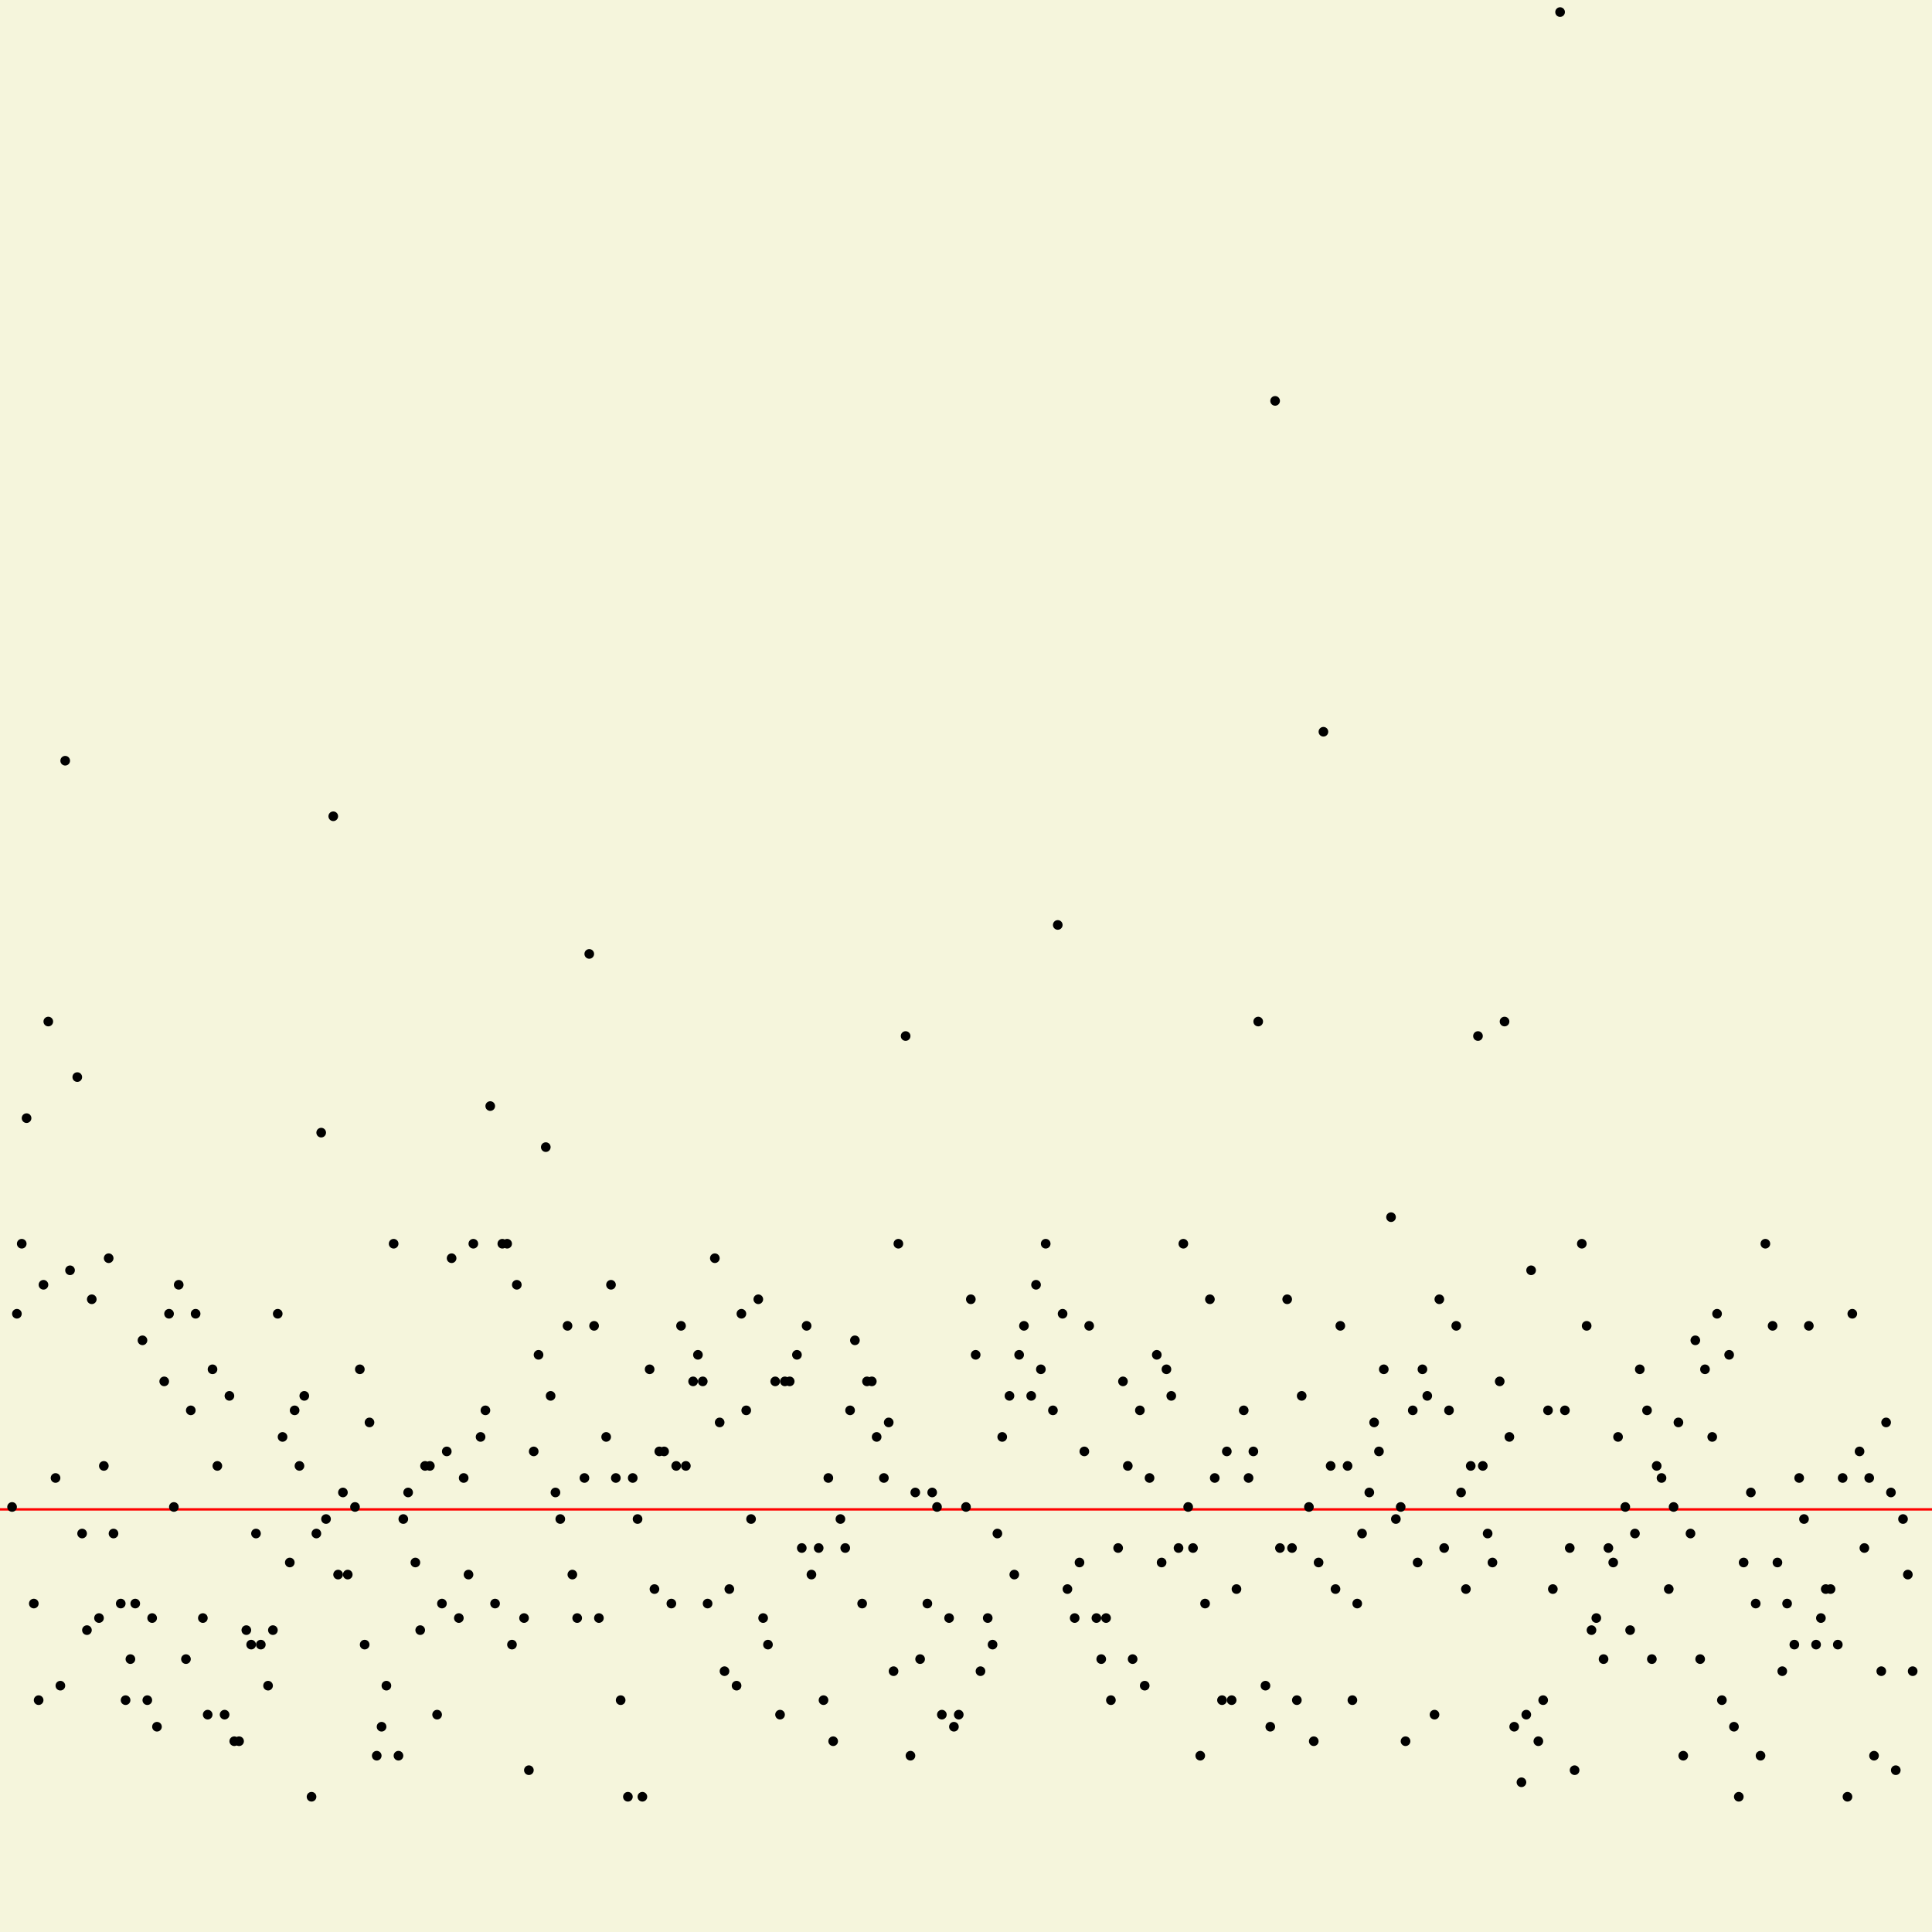
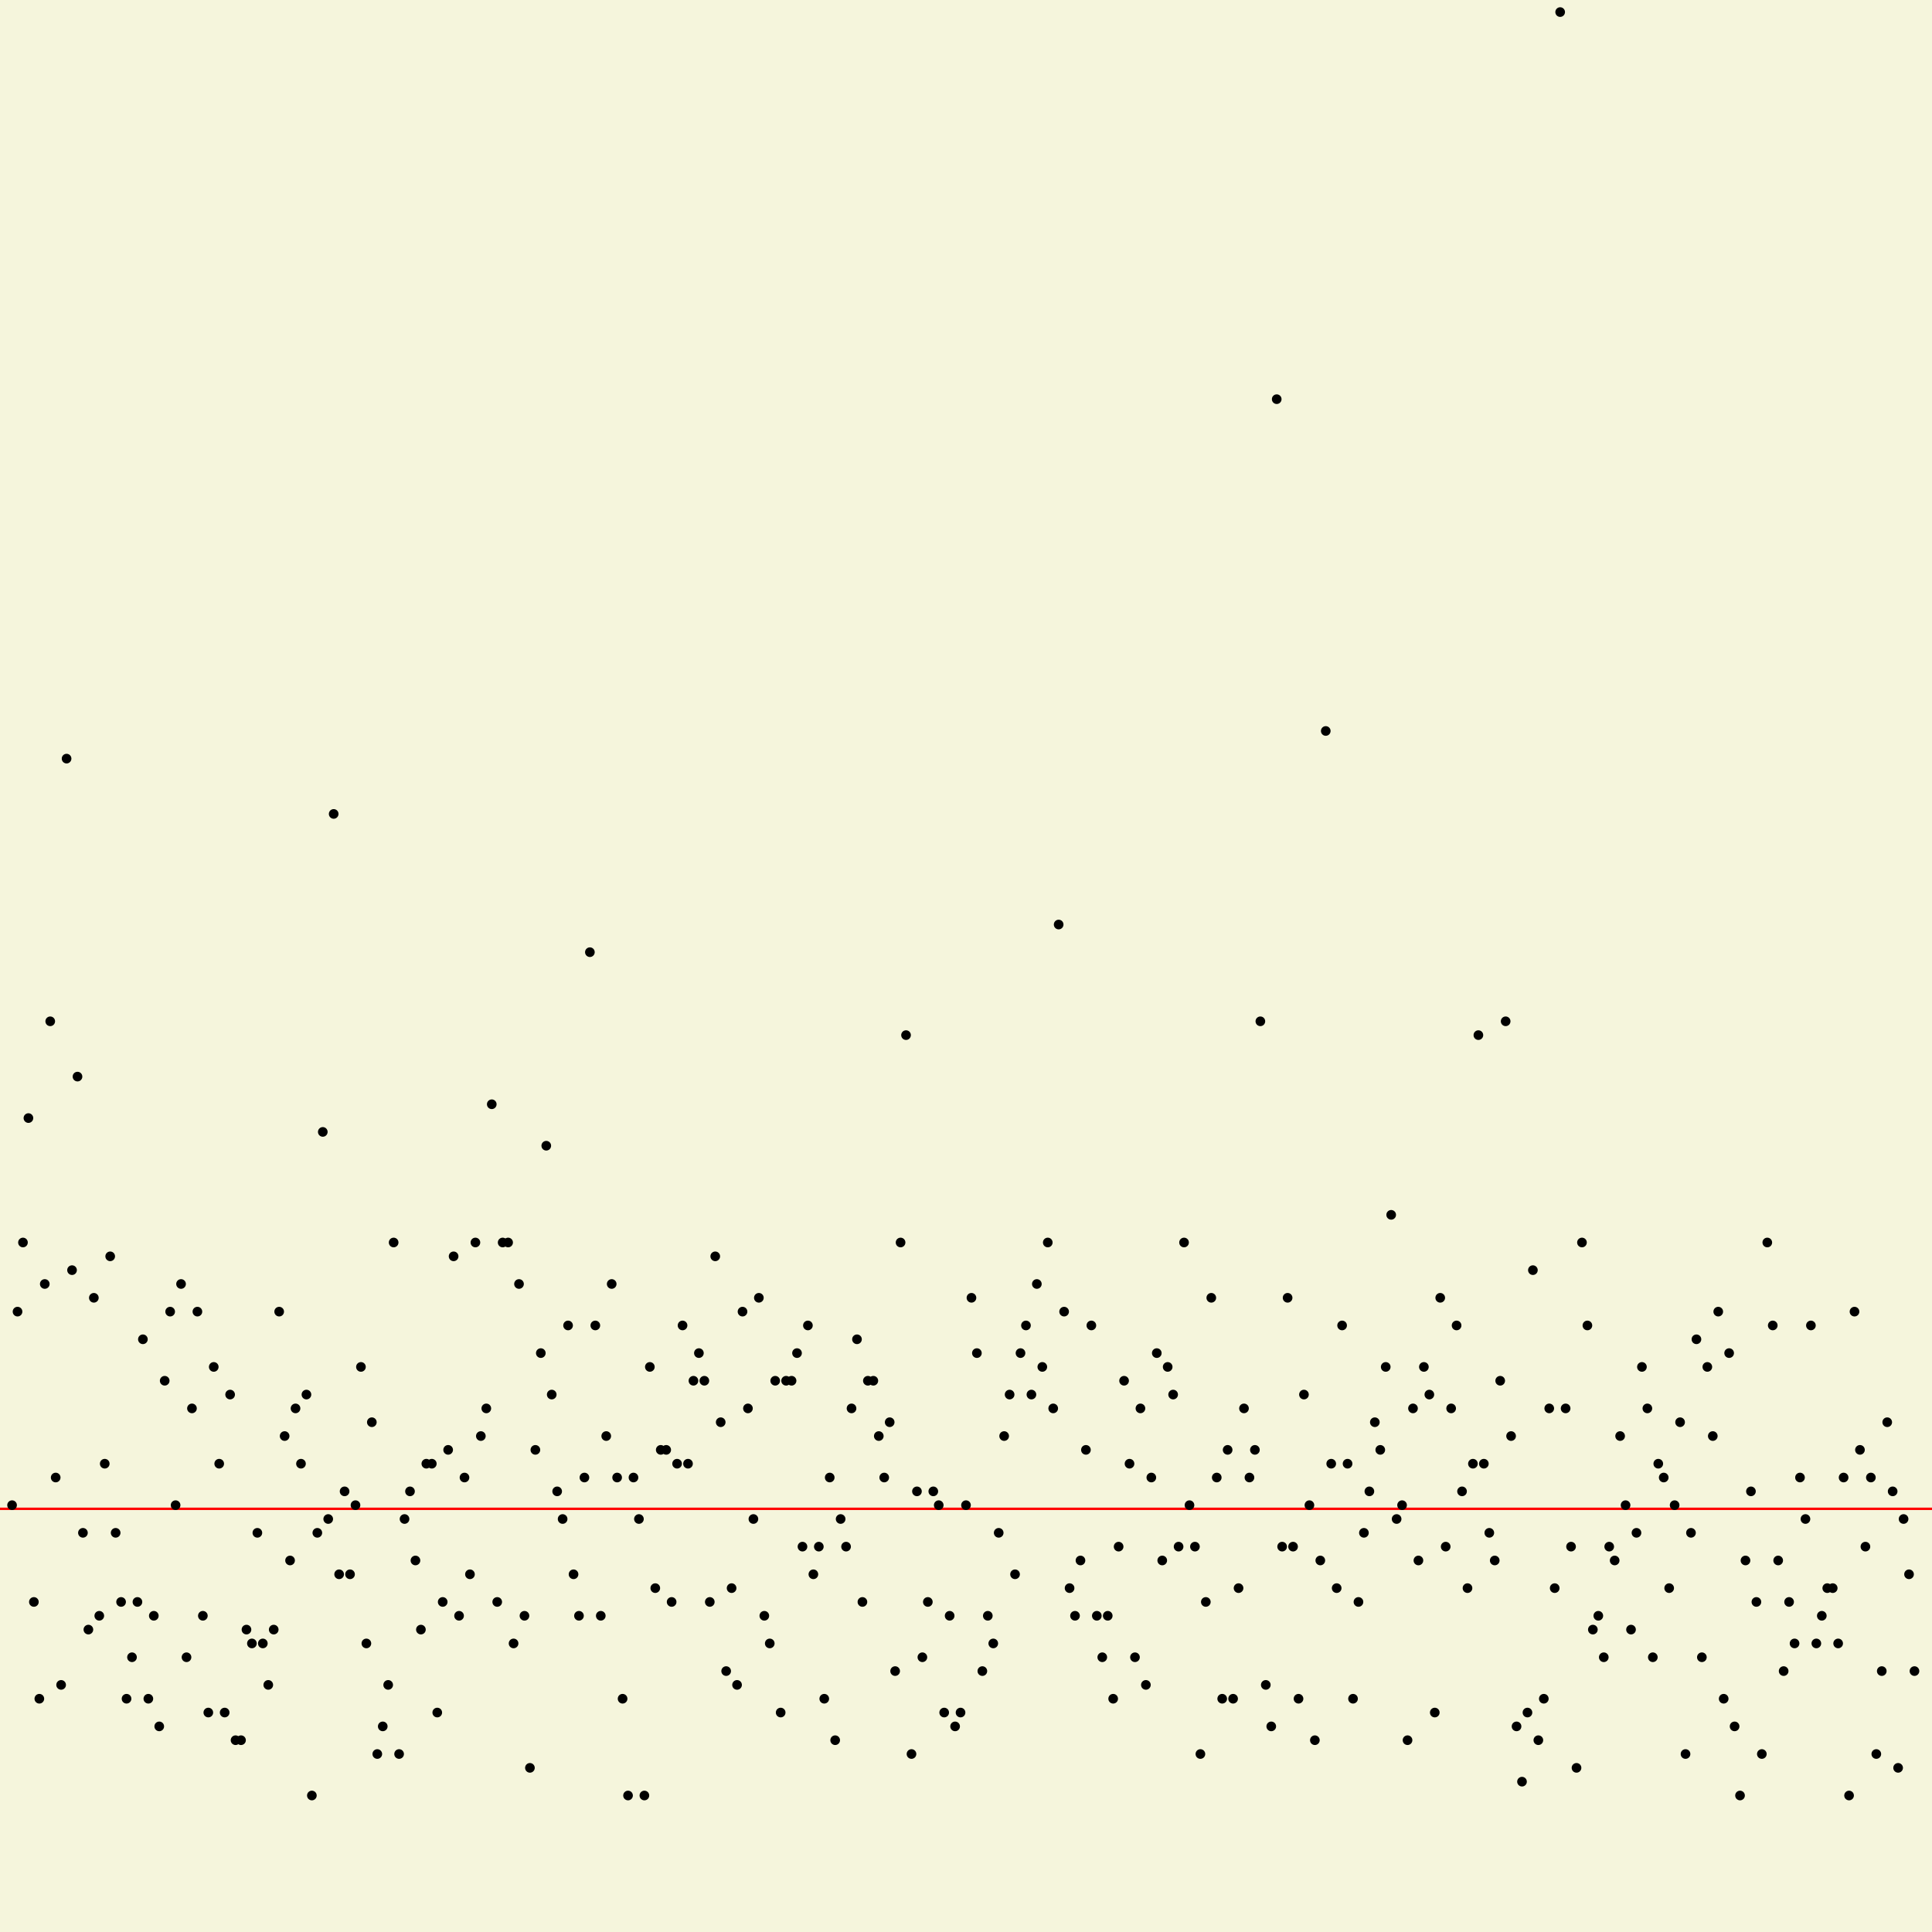
- <svg xmlns="http://www.w3.org/2000/svg" width="800" height="800">
-   <rect x="0" y="0" width="800" height="800" fill="beige" />
-   <line x1="0" y1="625" x2="800" y2="625" stroke="red" />
-   <circle cx="5" cy="624" r="2" />
-   <circle cx="7" cy="544" r="2" />
-   <circle cx="9" cy="515" r="2" />
-   <circle cx="11" cy="463" r="2" />
-   <circle cx="14" cy="664" r="2" />
-   <circle cx="16" cy="704" r="2" />
-   <circle cx="18" cy="532" r="2" />
-   <circle cx="20" cy="423" r="2" />
-   <circle cx="23" cy="612" r="2" />
-   <circle cx="25" cy="698" r="2" />
-   <circle cx="27" cy="315" r="2" />
-   <circle cx="29" cy="526" r="2" />
-   <circle cx="32" cy="446" r="2" />
-   <circle cx="34" cy="635" r="2" />
-   <circle cx="36" cy="675" r="2" />
-   <circle cx="38" cy="538" r="2" />
-   <circle cx="41" cy="670" r="2" />
-   <circle cx="43" cy="607" r="2" />
-   <circle cx="45" cy="521" r="2" />
-   <circle cx="47" cy="635" r="2" />
-   <circle cx="50" cy="664" r="2" />
-   <circle cx="52" cy="704" r="2" />
-   <circle cx="54" cy="687" r="2" />
-   <circle cx="56" cy="664" r="2" />
-   <circle cx="59" cy="555" r="2" />
-   <circle cx="61" cy="704" r="2" />
-   <circle cx="63" cy="670" r="2" />
-   <circle cx="65" cy="715" r="2" />
-   <circle cx="68" cy="572" r="2" />
-   <circle cx="70" cy="544" r="2" />
-   <circle cx="72" cy="624" r="2" />
-   <circle cx="74" cy="532" r="2" />
-   <circle cx="77" cy="687" r="2" />
-   <circle cx="79" cy="584" r="2" />
-   <circle cx="81" cy="544" r="2" />
-   <circle cx="84" cy="670" r="2" />
-   <circle cx="86" cy="710" r="2" />
-   <circle cx="88" cy="567" r="2" />
-   <circle cx="90" cy="607" r="2" />
-   <circle cx="93" cy="710" r="2" />
-   <circle cx="95" cy="578" r="2" />
-   <circle cx="97" cy="721" r="2" />
-   <circle cx="99" cy="721" r="2" />
-   <circle cx="102" cy="675" r="2" />
-   <circle cx="104" cy="681" r="2" />
-   <circle cx="106" cy="635" r="2" />
-   <circle cx="108" cy="681" r="2" />
-   <circle cx="111" cy="698" r="2" />
-   <circle cx="113" cy="675" r="2" />
-   <circle cx="115" cy="544" r="2" />
-   <circle cx="117" cy="595" r="2" />
-   <circle cx="120" cy="647" r="2" />
-   <circle cx="122" cy="584" r="2" />
-   <circle cx="124" cy="607" r="2" />
-   <circle cx="126" cy="578" r="2" />
-   <circle cx="129" cy="744" r="2" />
-   <circle cx="131" cy="635" r="2" />
-   <circle cx="133" cy="469" r="2" />
-   <circle cx="135" cy="629" r="2" />
-   <circle cx="138" cy="338" r="2" />
-   <circle cx="140" cy="652" r="2" />
-   <circle cx="142" cy="618" r="2" />
-   <circle cx="144" cy="652" r="2" />
-   <circle cx="147" cy="624" r="2" />
-   <circle cx="149" cy="567" r="2" />
-   <circle cx="151" cy="681" r="2" />
-   <circle cx="153" cy="589" r="2" />
-   <circle cx="156" cy="727" r="2" />
-   <circle cx="158" cy="715" r="2" />
-   <circle cx="160" cy="698" r="2" />
-   <circle cx="163" cy="515" r="2" />
-   <circle cx="165" cy="727" r="2" />
-   <circle cx="167" cy="629" r="2" />
-   <circle cx="169" cy="618" r="2" />
-   <circle cx="172" cy="647" r="2" />
-   <circle cx="174" cy="675" r="2" />
-   <circle cx="176" cy="607" r="2" />
-   <circle cx="178" cy="607" r="2" />
-   <circle cx="181" cy="710" r="2" />
-   <circle cx="183" cy="664" r="2" />
-   <circle cx="185" cy="601" r="2" />
-   <circle cx="187" cy="521" r="2" />
-   <circle cx="190" cy="670" r="2" />
-   <circle cx="192" cy="612" r="2" />
-   <circle cx="194" cy="652" r="2" />
-   <circle cx="196" cy="515" r="2" />
-   <circle cx="199" cy="595" r="2" />
-   <circle cx="201" cy="584" r="2" />
-   <circle cx="203" cy="458" r="2" />
-   <circle cx="205" cy="664" r="2" />
-   <circle cx="208" cy="515" r="2" />
-   <circle cx="210" cy="515" r="2" />
-   <circle cx="212" cy="681" r="2" />
-   <circle cx="214" cy="532" r="2" />
-   <circle cx="217" cy="670" r="2" />
-   <circle cx="219" cy="733" r="2" />
-   <circle cx="221" cy="601" r="2" />
-   <circle cx="223" cy="561" r="2" />
-   <circle cx="226" cy="475" r="2" />
-   <circle cx="228" cy="578" r="2" />
-   <circle cx="230" cy="618" r="2" />
-   <circle cx="232" cy="629" r="2" />
-   <circle cx="235" cy="549" r="2" />
-   <circle cx="237" cy="652" r="2" />
-   <circle cx="239" cy="670" r="2" />
-   <circle cx="242" cy="612" r="2" />
-   <circle cx="244" cy="395" r="2" />
-   <circle cx="246" cy="549" r="2" />
-   <circle cx="248" cy="670" r="2" />
-   <circle cx="251" cy="595" r="2" />
-   <circle cx="253" cy="532" r="2" />
-   <circle cx="255" cy="612" r="2" />
-   <circle cx="257" cy="704" r="2" />
-   <circle cx="260" cy="744" r="2" />
-   <circle cx="262" cy="612" r="2" />
-   <circle cx="264" cy="629" r="2" />
-   <circle cx="266" cy="744" r="2" />
-   <circle cx="269" cy="567" r="2" />
-   <circle cx="271" cy="658" r="2" />
-   <circle cx="273" cy="601" r="2" />
-   <circle cx="275" cy="601" r="2" />
-   <circle cx="278" cy="664" r="2" />
-   <circle cx="280" cy="607" r="2" />
-   <circle cx="282" cy="549" r="2" />
-   <circle cx="284" cy="607" r="2" />
-   <circle cx="287" cy="572" r="2" />
-   <circle cx="289" cy="561" r="2" />
-   <circle cx="291" cy="572" r="2" />
-   <circle cx="293" cy="664" r="2" />
-   <circle cx="296" cy="521" r="2" />
-   <circle cx="298" cy="589" r="2" />
-   <circle cx="300" cy="692" r="2" />
-   <circle cx="302" cy="658" r="2" />
-   <circle cx="305" cy="698" r="2" />
-   <circle cx="307" cy="544" r="2" />
-   <circle cx="309" cy="584" r="2" />
-   <circle cx="311" cy="629" r="2" />
-   <circle cx="314" cy="538" r="2" />
-   <circle cx="316" cy="670" r="2" />
-   <circle cx="318" cy="681" r="2" />
-   <circle cx="321" cy="572" r="2" />
-   <circle cx="323" cy="710" r="2" />
-   <circle cx="325" cy="572" r="2" />
-   <circle cx="327" cy="572" r="2" />
-   <circle cx="330" cy="561" r="2" />
-   <circle cx="332" cy="641" r="2" />
-   <circle cx="334" cy="549" r="2" />
-   <circle cx="336" cy="652" r="2" />
-   <circle cx="339" cy="641" r="2" />
-   <circle cx="341" cy="704" r="2" />
-   <circle cx="343" cy="612" r="2" />
-   <circle cx="345" cy="721" r="2" />
-   <circle cx="348" cy="629" r="2" />
-   <circle cx="350" cy="641" r="2" />
-   <circle cx="352" cy="584" r="2" />
-   <circle cx="354" cy="555" r="2" />
-   <circle cx="357" cy="664" r="2" />
-   <circle cx="359" cy="572" r="2" />
-   <circle cx="361" cy="572" r="2" />
-   <circle cx="363" cy="595" r="2" />
-   <circle cx="366" cy="612" r="2" />
-   <circle cx="368" cy="589" r="2" />
-   <circle cx="370" cy="692" r="2" />
-   <circle cx="372" cy="515" r="2" />
-   <circle cx="375" cy="429" r="2" />
-   <circle cx="377" cy="727" r="2" />
-   <circle cx="379" cy="618" r="2" />
-   <circle cx="381" cy="687" r="2" />
-   <circle cx="384" cy="664" r="2" />
-   <circle cx="386" cy="618" r="2" />
-   <circle cx="388" cy="624" r="2" />
-   <circle cx="390" cy="710" r="2" />
-   <circle cx="393" cy="670" r="2" />
-   <circle cx="395" cy="715" r="2" />
-   <circle cx="397" cy="710" r="2" />
-   <circle cx="400" cy="624" r="2" />
-   <circle cx="402" cy="538" r="2" />
-   <circle cx="404" cy="561" r="2" />
-   <circle cx="406" cy="692" r="2" />
-   <circle cx="409" cy="670" r="2" />
-   <circle cx="411" cy="681" r="2" />
-   <circle cx="413" cy="635" r="2" />
-   <circle cx="415" cy="595" r="2" />
-   <circle cx="418" cy="578" r="2" />
-   <circle cx="420" cy="652" r="2" />
-   <circle cx="422" cy="561" r="2" />
-   <circle cx="424" cy="549" r="2" />
-   <circle cx="427" cy="578" r="2" />
-   <circle cx="429" cy="532" r="2" />
-   <circle cx="431" cy="567" r="2" />
-   <circle cx="433" cy="515" r="2" />
-   <circle cx="436" cy="584" r="2" />
-   <circle cx="438" cy="383" r="2" />
-   <circle cx="440" cy="544" r="2" />
-   <circle cx="442" cy="658" r="2" />
-   <circle cx="445" cy="670" r="2" />
-   <circle cx="447" cy="647" r="2" />
-   <circle cx="449" cy="601" r="2" />
-   <circle cx="451" cy="549" r="2" />
-   <circle cx="454" cy="670" r="2" />
-   <circle cx="456" cy="687" r="2" />
-   <circle cx="458" cy="670" r="2" />
-   <circle cx="460" cy="704" r="2" />
-   <circle cx="463" cy="641" r="2" />
-   <circle cx="465" cy="572" r="2" />
-   <circle cx="467" cy="607" r="2" />
-   <circle cx="469" cy="687" r="2" />
-   <circle cx="472" cy="584" r="2" />
-   <circle cx="474" cy="698" r="2" />
-   <circle cx="476" cy="612" r="2" />
-   <circle cx="479" cy="561" r="2" />
-   <circle cx="481" cy="647" r="2" />
-   <circle cx="483" cy="567" r="2" />
-   <circle cx="485" cy="578" r="2" />
-   <circle cx="488" cy="641" r="2" />
-   <circle cx="490" cy="515" r="2" />
-   <circle cx="492" cy="624" r="2" />
-   <circle cx="494" cy="641" r="2" />
-   <circle cx="497" cy="727" r="2" />
-   <circle cx="499" cy="664" r="2" />
-   <circle cx="501" cy="538" r="2" />
-   <circle cx="503" cy="612" r="2" />
-   <circle cx="506" cy="704" r="2" />
-   <circle cx="508" cy="601" r="2" />
-   <circle cx="510" cy="704" r="2" />
-   <circle cx="512" cy="658" r="2" />
-   <circle cx="515" cy="584" r="2" />
-   <circle cx="517" cy="612" r="2" />
-   <circle cx="519" cy="601" r="2" />
-   <circle cx="521" cy="423" r="2" />
-   <circle cx="524" cy="698" r="2" />
-   <circle cx="526" cy="715" r="2" />
-   <circle cx="528" cy="166" r="2" />
-   <circle cx="530" cy="641" r="2" />
-   <circle cx="533" cy="538" r="2" />
-   <circle cx="535" cy="641" r="2" />
-   <circle cx="537" cy="704" r="2" />
-   <circle cx="539" cy="578" r="2" />
-   <circle cx="542" cy="624" r="2" />
-   <circle cx="544" cy="721" r="2" />
-   <circle cx="546" cy="647" r="2" />
-   <circle cx="548" cy="303" r="2" />
-   <circle cx="551" cy="607" r="2" />
-   <circle cx="553" cy="658" r="2" />
-   <circle cx="555" cy="549" r="2" />
-   <circle cx="558" cy="607" r="2" />
-   <circle cx="560" cy="704" r="2" />
-   <circle cx="562" cy="664" r="2" />
-   <circle cx="564" cy="635" r="2" />
-   <circle cx="567" cy="618" r="2" />
-   <circle cx="569" cy="589" r="2" />
-   <circle cx="571" cy="601" r="2" />
-   <circle cx="573" cy="567" r="2" />
-   <circle cx="576" cy="504" r="2" />
-   <circle cx="578" cy="629" r="2" />
-   <circle cx="580" cy="624" r="2" />
-   <circle cx="582" cy="721" r="2" />
-   <circle cx="585" cy="584" r="2" />
-   <circle cx="587" cy="647" r="2" />
-   <circle cx="589" cy="567" r="2" />
-   <circle cx="591" cy="578" r="2" />
-   <circle cx="594" cy="710" r="2" />
-   <circle cx="596" cy="538" r="2" />
-   <circle cx="598" cy="641" r="2" />
-   <circle cx="600" cy="584" r="2" />
-   <circle cx="603" cy="549" r="2" />
-   <circle cx="605" cy="618" r="2" />
-   <circle cx="607" cy="658" r="2" />
-   <circle cx="609" cy="607" r="2" />
-   <circle cx="612" cy="429" r="2" />
-   <circle cx="614" cy="607" r="2" />
-   <circle cx="616" cy="635" r="2" />
-   <circle cx="618" cy="647" r="2" />
-   <circle cx="621" cy="572" r="2" />
-   <circle cx="623" cy="423" r="2" />
-   <circle cx="625" cy="595" r="2" />
-   <circle cx="627" cy="715" r="2" />
-   <circle cx="630" cy="738" r="2" />
-   <circle cx="632" cy="710" r="2" />
-   <circle cx="634" cy="526" r="2" />
-   <circle cx="637" cy="721" r="2" />
-   <circle cx="639" cy="704" r="2" />
-   <circle cx="641" cy="584" r="2" />
-   <circle cx="643" cy="658" r="2" />
-   <circle cx="646" cy="5" r="2" />
-   <circle cx="648" cy="584" r="2" />
-   <circle cx="650" cy="641" r="2" />
-   <circle cx="652" cy="733" r="2" />
-   <circle cx="655" cy="515" r="2" />
-   <circle cx="657" cy="549" r="2" />
-   <circle cx="659" cy="675" r="2" />
-   <circle cx="661" cy="670" r="2" />
-   <circle cx="664" cy="687" r="2" />
-   <circle cx="666" cy="641" r="2" />
-   <circle cx="668" cy="647" r="2" />
-   <circle cx="670" cy="595" r="2" />
-   <circle cx="673" cy="624" r="2" />
-   <circle cx="675" cy="675" r="2" />
-   <circle cx="677" cy="635" r="2" />
-   <circle cx="679" cy="567" r="2" />
-   <circle cx="682" cy="584" r="2" />
-   <circle cx="684" cy="687" r="2" />
-   <circle cx="686" cy="607" r="2" />
-   <circle cx="688" cy="612" r="2" />
-   <circle cx="691" cy="658" r="2" />
-   <circle cx="693" cy="624" r="2" />
-   <circle cx="695" cy="589" r="2" />
-   <circle cx="697" cy="727" r="2" />
-   <circle cx="700" cy="635" r="2" />
-   <circle cx="702" cy="555" r="2" />
-   <circle cx="704" cy="687" r="2" />
-   <circle cx="706" cy="567" r="2" />
-   <circle cx="709" cy="595" r="2" />
-   <circle cx="711" cy="544" r="2" />
-   <circle cx="713" cy="704" r="2" />
-   <circle cx="716" cy="561" r="2" />
-   <circle cx="718" cy="715" r="2" />
-   <circle cx="720" cy="744" r="2" />
-   <circle cx="722" cy="647" r="2" />
-   <circle cx="725" cy="618" r="2" />
-   <circle cx="727" cy="664" r="2" />
-   <circle cx="729" cy="727" r="2" />
-   <circle cx="731" cy="515" r="2" />
-   <circle cx="734" cy="549" r="2" />
-   <circle cx="736" cy="647" r="2" />
-   <circle cx="738" cy="692" r="2" />
-   <circle cx="740" cy="664" r="2" />
-   <circle cx="743" cy="681" r="2" />
-   <circle cx="745" cy="612" r="2" />
-   <circle cx="747" cy="629" r="2" />
-   <circle cx="749" cy="549" r="2" />
-   <circle cx="752" cy="681" r="2" />
-   <circle cx="754" cy="670" r="2" />
-   <circle cx="756" cy="658" r="2" />
-   <circle cx="758" cy="658" r="2" />
-   <circle cx="761" cy="681" r="2" />
-   <circle cx="763" cy="612" r="2" />
-   <circle cx="765" cy="744" r="2" />
-   <circle cx="767" cy="544" r="2" />
-   <circle cx="770" cy="601" r="2" />
-   <circle cx="772" cy="641" r="2" />
-   <circle cx="774" cy="612" r="2" />
-   <circle cx="776" cy="727" r="2" />
-   <circle cx="779" cy="692" r="2" />
-   <circle cx="781" cy="589" r="2" />
-   <circle cx="783" cy="618" r="2" />
-   <circle cx="785" cy="733" r="2" />
-   <circle cx="788" cy="629" r="2" />
-   <circle cx="790" cy="652" r="2" />
-   <circle cx="792" cy="692" r="2" />
+ <svg xmlns="http://www.w3.org/2000/svg" width="800.00" height="800.00">
+   <rect x="0.00" y="0.00" width="800.00" height="800.00" fill="beige" />
+   <line x1="0.00" y1="624.77" x2="800.00" y2="624.77" stroke="red" />
+   <circle cx="5.00" cy="623.26" r="2.00" />
+   <circle cx="7.26" cy="543.12" r="2.00" />
+   <circle cx="9.51" cy="514.49" r="2.00" />
+   <circle cx="11.77" cy="462.97" r="2.00" />
+   <circle cx="14.03" cy="663.33" r="2.00" />
+   <circle cx="16.29" cy="703.41" r="2.00" />
+   <circle cx="18.54" cy="531.67" r="2.00" />
+   <circle cx="20.80" cy="422.90" r="2.00" />
+   <circle cx="23.06" cy="611.81" r="2.00" />
+   <circle cx="25.31" cy="697.68" r="2.00" />
+   <circle cx="27.57" cy="314.13" r="2.00" />
+   <circle cx="29.83" cy="525.94" r="2.00" />
+   <circle cx="32.09" cy="445.80" r="2.00" />
+   <circle cx="34.34" cy="634.71" r="2.00" />
+   <circle cx="36.60" cy="674.78" r="2.00" />
+   <circle cx="38.86" cy="537.39" r="2.00" />
+   <circle cx="41.11" cy="669.06" r="2.00" />
+   <circle cx="43.37" cy="606.09" r="2.00" />
+   <circle cx="45.63" cy="520.22" r="2.00" />
+   <circle cx="47.89" cy="634.71" r="2.00" />
+   <circle cx="50.14" cy="663.33" r="2.00" />
+   <circle cx="52.40" cy="703.41" r="2.00" />
+   <circle cx="54.66" cy="686.23" r="2.00" />
+   <circle cx="56.91" cy="663.33" r="2.00" />
+   <circle cx="59.17" cy="554.57" r="2.00" />
+   <circle cx="61.43" cy="703.41" r="2.00" />
+   <circle cx="63.69" cy="669.06" r="2.00" />
+   <circle cx="65.94" cy="714.86" r="2.00" />
+   <circle cx="68.20" cy="571.74" r="2.00" />
+   <circle cx="70.46" cy="543.12" r="2.00" />
+   <circle cx="72.71" cy="623.26" r="2.00" />
+   <circle cx="74.97" cy="531.67" r="2.00" />
+   <circle cx="77.23" cy="686.23" r="2.00" />
+   <circle cx="79.49" cy="583.19" r="2.00" />
+   <circle cx="81.74" cy="543.12" r="2.00" />
+   <circle cx="84.00" cy="669.06" r="2.00" />
+   <circle cx="86.26" cy="709.13" r="2.00" />
+   <circle cx="88.51" cy="566.01" r="2.00" />
+   <circle cx="90.77" cy="606.09" r="2.00" />
+   <circle cx="93.03" cy="709.13" r="2.00" />
+   <circle cx="95.29" cy="577.46" r="2.00" />
+   <circle cx="97.54" cy="720.58" r="2.00" />
+   <circle cx="99.80" cy="720.58" r="2.00" />
+   <circle cx="102.06" cy="674.78" r="2.00" />
+   <circle cx="104.31" cy="680.51" r="2.00" />
+   <circle cx="106.57" cy="634.71" r="2.00" />
+   <circle cx="108.83" cy="680.51" r="2.00" />
+   <circle cx="111.09" cy="697.68" r="2.00" />
+   <circle cx="113.34" cy="674.78" r="2.00" />
+   <circle cx="115.60" cy="543.12" r="2.00" />
+   <circle cx="117.86" cy="594.64" r="2.00" />
+   <circle cx="120.11" cy="646.16" r="2.00" />
+   <circle cx="122.37" cy="583.19" r="2.00" />
+   <circle cx="124.63" cy="606.09" r="2.00" />
+   <circle cx="126.89" cy="577.46" r="2.00" />
+   <circle cx="129.14" cy="743.48" r="2.00" />
+   <circle cx="131.40" cy="634.71" r="2.00" />
+   <circle cx="133.66" cy="468.70" r="2.00" />
+   <circle cx="135.91" cy="628.99" r="2.00" />
+   <circle cx="138.17" cy="337.03" r="2.00" />
+   <circle cx="140.43" cy="651.88" r="2.00" />
+   <circle cx="142.69" cy="617.54" r="2.00" />
+   <circle cx="144.94" cy="651.88" r="2.00" />
+   <circle cx="147.20" cy="623.26" r="2.00" />
+   <circle cx="149.46" cy="566.01" r="2.00" />
+   <circle cx="151.71" cy="680.51" r="2.00" />
+   <circle cx="153.97" cy="588.91" r="2.00" />
+   <circle cx="156.23" cy="726.30" r="2.00" />
+   <circle cx="158.49" cy="714.86" r="2.00" />
+   <circle cx="160.74" cy="697.68" r="2.00" />
+   <circle cx="163.00" cy="514.49" r="2.00" />
+   <circle cx="165.26" cy="726.30" r="2.00" />
+   <circle cx="167.51" cy="628.99" r="2.00" />
+   <circle cx="169.77" cy="617.54" r="2.00" />
+   <circle cx="172.03" cy="646.16" r="2.00" />
+   <circle cx="174.29" cy="674.78" r="2.00" />
+   <circle cx="176.54" cy="606.09" r="2.00" />
+   <circle cx="178.80" cy="606.09" r="2.00" />
+   <circle cx="181.06" cy="709.13" r="2.00" />
+   <circle cx="183.31" cy="663.33" r="2.00" />
+   <circle cx="185.57" cy="600.36" r="2.00" />
+   <circle cx="187.83" cy="520.22" r="2.00" />
+   <circle cx="190.09" cy="669.06" r="2.00" />
+   <circle cx="192.34" cy="611.81" r="2.00" />
+   <circle cx="194.60" cy="651.88" r="2.00" />
+   <circle cx="196.86" cy="514.49" r="2.00" />
+   <circle cx="199.11" cy="594.64" r="2.00" />
+   <circle cx="201.37" cy="583.19" r="2.00" />
+   <circle cx="203.63" cy="457.25" r="2.00" />
+   <circle cx="205.89" cy="663.33" r="2.00" />
+   <circle cx="208.14" cy="514.49" r="2.00" />
+   <circle cx="210.40" cy="514.49" r="2.00" />
+   <circle cx="212.66" cy="680.51" r="2.00" />
+   <circle cx="214.91" cy="531.67" r="2.00" />
+   <circle cx="217.17" cy="669.06" r="2.00" />
+   <circle cx="219.43" cy="732.03" r="2.00" />
+   <circle cx="221.69" cy="600.36" r="2.00" />
+   <circle cx="223.94" cy="560.29" r="2.00" />
+   <circle cx="226.20" cy="474.42" r="2.00" />
+   <circle cx="228.46" cy="577.46" r="2.00" />
+   <circle cx="230.71" cy="617.54" r="2.00" />
+   <circle cx="232.97" cy="628.99" r="2.00" />
+   <circle cx="235.23" cy="548.84" r="2.00" />
+   <circle cx="237.49" cy="651.88" r="2.00" />
+   <circle cx="239.74" cy="669.06" r="2.00" />
+   <circle cx="242.00" cy="611.81" r="2.00" />
+   <circle cx="244.26" cy="394.28" r="2.00" />
+   <circle cx="246.51" cy="548.84" r="2.00" />
+   <circle cx="248.77" cy="669.06" r="2.00" />
+   <circle cx="251.03" cy="594.64" r="2.00" />
+   <circle cx="253.29" cy="531.67" r="2.00" />
+   <circle cx="255.54" cy="611.81" r="2.00" />
+   <circle cx="257.80" cy="703.41" r="2.00" />
+   <circle cx="260.06" cy="743.48" r="2.00" />
+   <circle cx="262.31" cy="611.81" r="2.00" />
+   <circle cx="264.57" cy="628.99" r="2.00" />
+   <circle cx="266.83" cy="743.48" r="2.00" />
+   <circle cx="269.09" cy="566.01" r="2.00" />
+   <circle cx="271.34" cy="657.61" r="2.00" />
+   <circle cx="273.60" cy="600.36" r="2.00" />
+   <circle cx="275.86" cy="600.36" r="2.00" />
+   <circle cx="278.11" cy="663.33" r="2.00" />
+   <circle cx="280.37" cy="606.09" r="2.00" />
+   <circle cx="282.63" cy="548.84" r="2.00" />
+   <circle cx="284.89" cy="606.09" r="2.00" />
+   <circle cx="287.14" cy="571.74" r="2.00" />
+   <circle cx="289.40" cy="560.29" r="2.00" />
+   <circle cx="291.66" cy="571.74" r="2.00" />
+   <circle cx="293.91" cy="663.33" r="2.00" />
+   <circle cx="296.17" cy="520.22" r="2.00" />
+   <circle cx="298.43" cy="588.91" r="2.00" />
+   <circle cx="300.69" cy="691.96" r="2.00" />
+   <circle cx="302.94" cy="657.61" r="2.00" />
+   <circle cx="305.20" cy="697.68" r="2.00" />
+   <circle cx="307.46" cy="543.12" r="2.00" />
+   <circle cx="309.71" cy="583.19" r="2.00" />
+   <circle cx="311.97" cy="628.99" r="2.00" />
+   <circle cx="314.23" cy="537.39" r="2.00" />
+   <circle cx="316.49" cy="669.06" r="2.00" />
+   <circle cx="318.74" cy="680.51" r="2.00" />
+   <circle cx="321.00" cy="571.74" r="2.00" />
+   <circle cx="323.26" cy="709.13" r="2.00" />
+   <circle cx="325.51" cy="571.74" r="2.00" />
+   <circle cx="327.77" cy="571.74" r="2.00" />
+   <circle cx="330.03" cy="560.29" r="2.00" />
+   <circle cx="332.29" cy="640.43" r="2.00" />
+   <circle cx="334.54" cy="548.84" r="2.00" />
+   <circle cx="336.80" cy="651.88" r="2.00" />
+   <circle cx="339.06" cy="640.43" r="2.00" />
+   <circle cx="341.31" cy="703.41" r="2.00" />
+   <circle cx="343.57" cy="611.81" r="2.00" />
+   <circle cx="345.83" cy="720.58" r="2.00" />
+   <circle cx="348.09" cy="628.99" r="2.00" />
+   <circle cx="350.34" cy="640.43" r="2.00" />
+   <circle cx="352.60" cy="583.19" r="2.00" />
+   <circle cx="354.86" cy="554.57" r="2.00" />
+   <circle cx="357.11" cy="663.33" r="2.00" />
+   <circle cx="359.37" cy="571.74" r="2.00" />
+   <circle cx="361.63" cy="571.74" r="2.00" />
+   <circle cx="363.89" cy="594.64" r="2.00" />
+   <circle cx="366.14" cy="611.81" r="2.00" />
+   <circle cx="368.40" cy="588.91" r="2.00" />
+   <circle cx="370.66" cy="691.96" r="2.00" />
+   <circle cx="372.91" cy="514.49" r="2.00" />
+   <circle cx="375.17" cy="428.62" r="2.00" />
+   <circle cx="377.43" cy="726.30" r="2.00" />
+   <circle cx="379.69" cy="617.54" r="2.00" />
+   <circle cx="381.94" cy="686.23" r="2.00" />
+   <circle cx="384.20" cy="663.33" r="2.00" />
+   <circle cx="386.46" cy="617.54" r="2.00" />
+   <circle cx="388.71" cy="623.26" r="2.00" />
+   <circle cx="390.97" cy="709.13" r="2.00" />
+   <circle cx="393.23" cy="669.06" r="2.00" />
+   <circle cx="395.49" cy="714.86" r="2.00" />
+   <circle cx="397.74" cy="709.13" r="2.00" />
+   <circle cx="400.00" cy="623.26" r="2.00" />
+   <circle cx="402.26" cy="537.39" r="2.00" />
+   <circle cx="404.51" cy="560.29" r="2.00" />
+   <circle cx="406.77" cy="691.96" r="2.00" />
+   <circle cx="409.03" cy="669.06" r="2.00" />
+   <circle cx="411.29" cy="680.51" r="2.00" />
+   <circle cx="413.54" cy="634.71" r="2.00" />
+   <circle cx="415.80" cy="594.64" r="2.00" />
+   <circle cx="418.06" cy="577.46" r="2.00" />
+   <circle cx="420.31" cy="651.88" r="2.00" />
+   <circle cx="422.57" cy="560.29" r="2.00" />
+   <circle cx="424.83" cy="548.84" r="2.00" />
+   <circle cx="427.09" cy="577.46" r="2.00" />
+   <circle cx="429.34" cy="531.67" r="2.00" />
+   <circle cx="431.60" cy="566.01" r="2.00" />
+   <circle cx="433.86" cy="514.49" r="2.00" />
+   <circle cx="436.11" cy="583.19" r="2.00" />
+   <circle cx="438.37" cy="382.83" r="2.00" />
+   <circle cx="440.63" cy="543.12" r="2.00" />
+   <circle cx="442.89" cy="657.61" r="2.00" />
+   <circle cx="445.14" cy="669.06" r="2.00" />
+   <circle cx="447.40" cy="646.16" r="2.00" />
+   <circle cx="449.66" cy="600.36" r="2.00" />
+   <circle cx="451.91" cy="548.84" r="2.00" />
+   <circle cx="454.17" cy="669.06" r="2.00" />
+   <circle cx="456.43" cy="686.23" r="2.00" />
+   <circle cx="458.69" cy="669.06" r="2.00" />
+   <circle cx="460.94" cy="703.41" r="2.00" />
+   <circle cx="463.20" cy="640.43" r="2.00" />
+   <circle cx="465.46" cy="571.74" r="2.00" />
+   <circle cx="467.71" cy="606.09" r="2.00" />
+   <circle cx="469.97" cy="686.23" r="2.00" />
+   <circle cx="472.23" cy="583.19" r="2.00" />
+   <circle cx="474.49" cy="697.68" r="2.00" />
+   <circle cx="476.74" cy="611.81" r="2.00" />
+   <circle cx="479.00" cy="560.29" r="2.00" />
+   <circle cx="481.26" cy="646.16" r="2.00" />
+   <circle cx="483.51" cy="566.01" r="2.00" />
+   <circle cx="485.77" cy="577.46" r="2.00" />
+   <circle cx="488.03" cy="640.43" r="2.00" />
+   <circle cx="490.29" cy="514.49" r="2.00" />
+   <circle cx="492.54" cy="623.26" r="2.00" />
+   <circle cx="494.80" cy="640.43" r="2.00" />
+   <circle cx="497.06" cy="726.30" r="2.00" />
+   <circle cx="499.31" cy="663.33" r="2.00" />
+   <circle cx="501.57" cy="537.39" r="2.00" />
+   <circle cx="503.83" cy="611.81" r="2.00" />
+   <circle cx="506.09" cy="703.41" r="2.00" />
+   <circle cx="508.34" cy="600.36" r="2.00" />
+   <circle cx="510.60" cy="703.41" r="2.00" />
+   <circle cx="512.86" cy="657.61" r="2.00" />
+   <circle cx="515.11" cy="583.19" r="2.00" />
+   <circle cx="517.37" cy="611.81" r="2.00" />
+   <circle cx="519.63" cy="600.36" r="2.00" />
+   <circle cx="521.89" cy="422.90" r="2.00" />
+   <circle cx="524.14" cy="697.68" r="2.00" />
+   <circle cx="526.40" cy="714.86" r="2.00" />
+   <circle cx="528.66" cy="165.29" r="2.00" />
+   <circle cx="530.91" cy="640.43" r="2.00" />
+   <circle cx="533.17" cy="537.39" r="2.00" />
+   <circle cx="535.43" cy="640.43" r="2.00" />
+   <circle cx="537.69" cy="703.41" r="2.00" />
+   <circle cx="539.94" cy="577.46" r="2.00" />
+   <circle cx="542.20" cy="623.26" r="2.00" />
+   <circle cx="544.46" cy="720.58" r="2.00" />
+   <circle cx="546.71" cy="646.16" r="2.00" />
+   <circle cx="548.97" cy="302.68" r="2.00" />
+   <circle cx="551.23" cy="606.09" r="2.00" />
+   <circle cx="553.49" cy="657.61" r="2.00" />
+   <circle cx="555.74" cy="548.84" r="2.00" />
+   <circle cx="558.00" cy="606.09" r="2.00" />
+   <circle cx="560.26" cy="703.41" r="2.00" />
+   <circle cx="562.51" cy="663.33" r="2.00" />
+   <circle cx="564.77" cy="634.71" r="2.00" />
+   <circle cx="567.03" cy="617.54" r="2.00" />
+   <circle cx="569.29" cy="588.91" r="2.00" />
+   <circle cx="571.54" cy="600.36" r="2.00" />
+   <circle cx="573.80" cy="566.01" r="2.00" />
+   <circle cx="576.06" cy="503.04" r="2.00" />
+   <circle cx="578.31" cy="628.99" r="2.00" />
+   <circle cx="580.57" cy="623.26" r="2.00" />
+   <circle cx="582.83" cy="720.58" r="2.00" />
+   <circle cx="585.09" cy="583.19" r="2.00" />
+   <circle cx="587.34" cy="646.16" r="2.00" />
+   <circle cx="589.60" cy="566.01" r="2.00" />
+   <circle cx="591.86" cy="577.46" r="2.00" />
+   <circle cx="594.11" cy="709.13" r="2.00" />
+   <circle cx="596.37" cy="537.39" r="2.00" />
+   <circle cx="598.63" cy="640.43" r="2.00" />
+   <circle cx="600.89" cy="583.19" r="2.00" />
+   <circle cx="603.14" cy="548.84" r="2.00" />
+   <circle cx="605.40" cy="617.54" r="2.00" />
+   <circle cx="607.66" cy="657.61" r="2.00" />
+   <circle cx="609.91" cy="606.09" r="2.00" />
+   <circle cx="612.17" cy="428.62" r="2.00" />
+   <circle cx="614.43" cy="606.09" r="2.00" />
+   <circle cx="616.69" cy="634.71" r="2.00" />
+   <circle cx="618.94" cy="646.16" r="2.00" />
+   <circle cx="621.20" cy="571.74" r="2.00" />
+   <circle cx="623.46" cy="422.90" r="2.00" />
+   <circle cx="625.71" cy="594.64" r="2.00" />
+   <circle cx="627.97" cy="714.86" r="2.00" />
+   <circle cx="630.23" cy="737.75" r="2.00" />
+   <circle cx="632.49" cy="709.13" r="2.00" />
+   <circle cx="634.74" cy="525.94" r="2.00" />
+   <circle cx="637.00" cy="720.58" r="2.00" />
+   <circle cx="639.26" cy="703.41" r="2.00" />
+   <circle cx="641.51" cy="583.19" r="2.00" />
+   <circle cx="643.77" cy="657.61" r="2.00" />
+   <circle cx="646.03" cy="5.00" r="2.00" />
+   <circle cx="648.29" cy="583.19" r="2.00" />
+   <circle cx="650.54" cy="640.43" r="2.00" />
+   <circle cx="652.80" cy="732.03" r="2.00" />
+   <circle cx="655.06" cy="514.49" r="2.00" />
+   <circle cx="657.31" cy="548.84" r="2.00" />
+   <circle cx="659.57" cy="674.78" r="2.00" />
+   <circle cx="661.83" cy="669.06" r="2.00" />
+   <circle cx="664.09" cy="686.23" r="2.00" />
+   <circle cx="666.34" cy="640.43" r="2.00" />
+   <circle cx="668.60" cy="646.16" r="2.00" />
+   <circle cx="670.86" cy="594.64" r="2.00" />
+   <circle cx="673.11" cy="623.26" r="2.00" />
+   <circle cx="675.37" cy="674.78" r="2.00" />
+   <circle cx="677.63" cy="634.71" r="2.00" />
+   <circle cx="679.89" cy="566.01" r="2.00" />
+   <circle cx="682.14" cy="583.19" r="2.00" />
+   <circle cx="684.40" cy="686.23" r="2.00" />
+   <circle cx="686.66" cy="606.09" r="2.00" />
+   <circle cx="688.91" cy="611.81" r="2.00" />
+   <circle cx="691.17" cy="657.61" r="2.00" />
+   <circle cx="693.43" cy="623.26" r="2.00" />
+   <circle cx="695.69" cy="588.91" r="2.00" />
+   <circle cx="697.94" cy="726.30" r="2.00" />
+   <circle cx="700.20" cy="634.71" r="2.00" />
+   <circle cx="702.46" cy="554.57" r="2.00" />
+   <circle cx="704.71" cy="686.23" r="2.00" />
+   <circle cx="706.97" cy="566.01" r="2.00" />
+   <circle cx="709.23" cy="594.64" r="2.00" />
+   <circle cx="711.49" cy="543.12" r="2.00" />
+   <circle cx="713.74" cy="703.41" r="2.00" />
+   <circle cx="716.00" cy="560.29" r="2.00" />
+   <circle cx="718.26" cy="714.86" r="2.00" />
+   <circle cx="720.51" cy="743.48" r="2.00" />
+   <circle cx="722.77" cy="646.16" r="2.00" />
+   <circle cx="725.03" cy="617.54" r="2.00" />
+   <circle cx="727.29" cy="663.33" r="2.00" />
+   <circle cx="729.54" cy="726.30" r="2.00" />
+   <circle cx="731.80" cy="514.49" r="2.00" />
+   <circle cx="734.06" cy="548.84" r="2.00" />
+   <circle cx="736.31" cy="646.16" r="2.00" />
+   <circle cx="738.57" cy="691.96" r="2.00" />
+   <circle cx="740.83" cy="663.33" r="2.00" />
+   <circle cx="743.09" cy="680.51" r="2.00" />
+   <circle cx="745.34" cy="611.81" r="2.00" />
+   <circle cx="747.60" cy="628.99" r="2.00" />
+   <circle cx="749.86" cy="548.84" r="2.00" />
+   <circle cx="752.11" cy="680.51" r="2.00" />
+   <circle cx="754.37" cy="669.06" r="2.00" />
+   <circle cx="756.63" cy="657.61" r="2.00" />
+   <circle cx="758.89" cy="657.61" r="2.00" />
+   <circle cx="761.14" cy="680.51" r="2.00" />
+   <circle cx="763.40" cy="611.81" r="2.00" />
+   <circle cx="765.66" cy="743.48" r="2.00" />
+   <circle cx="767.91" cy="543.12" r="2.00" />
+   <circle cx="770.17" cy="600.36" r="2.00" />
+   <circle cx="772.43" cy="640.43" r="2.00" />
+   <circle cx="774.69" cy="611.81" r="2.00" />
+   <circle cx="776.94" cy="726.30" r="2.00" />
+   <circle cx="779.20" cy="691.96" r="2.00" />
+   <circle cx="781.46" cy="588.91" r="2.00" />
+   <circle cx="783.71" cy="617.54" r="2.00" />
+   <circle cx="785.97" cy="732.03" r="2.00" />
+   <circle cx="788.23" cy="628.99" r="2.00" />
+   <circle cx="790.49" cy="651.88" r="2.00" />
+   <circle cx="792.74" cy="691.96" r="2.00" />
</svg>
